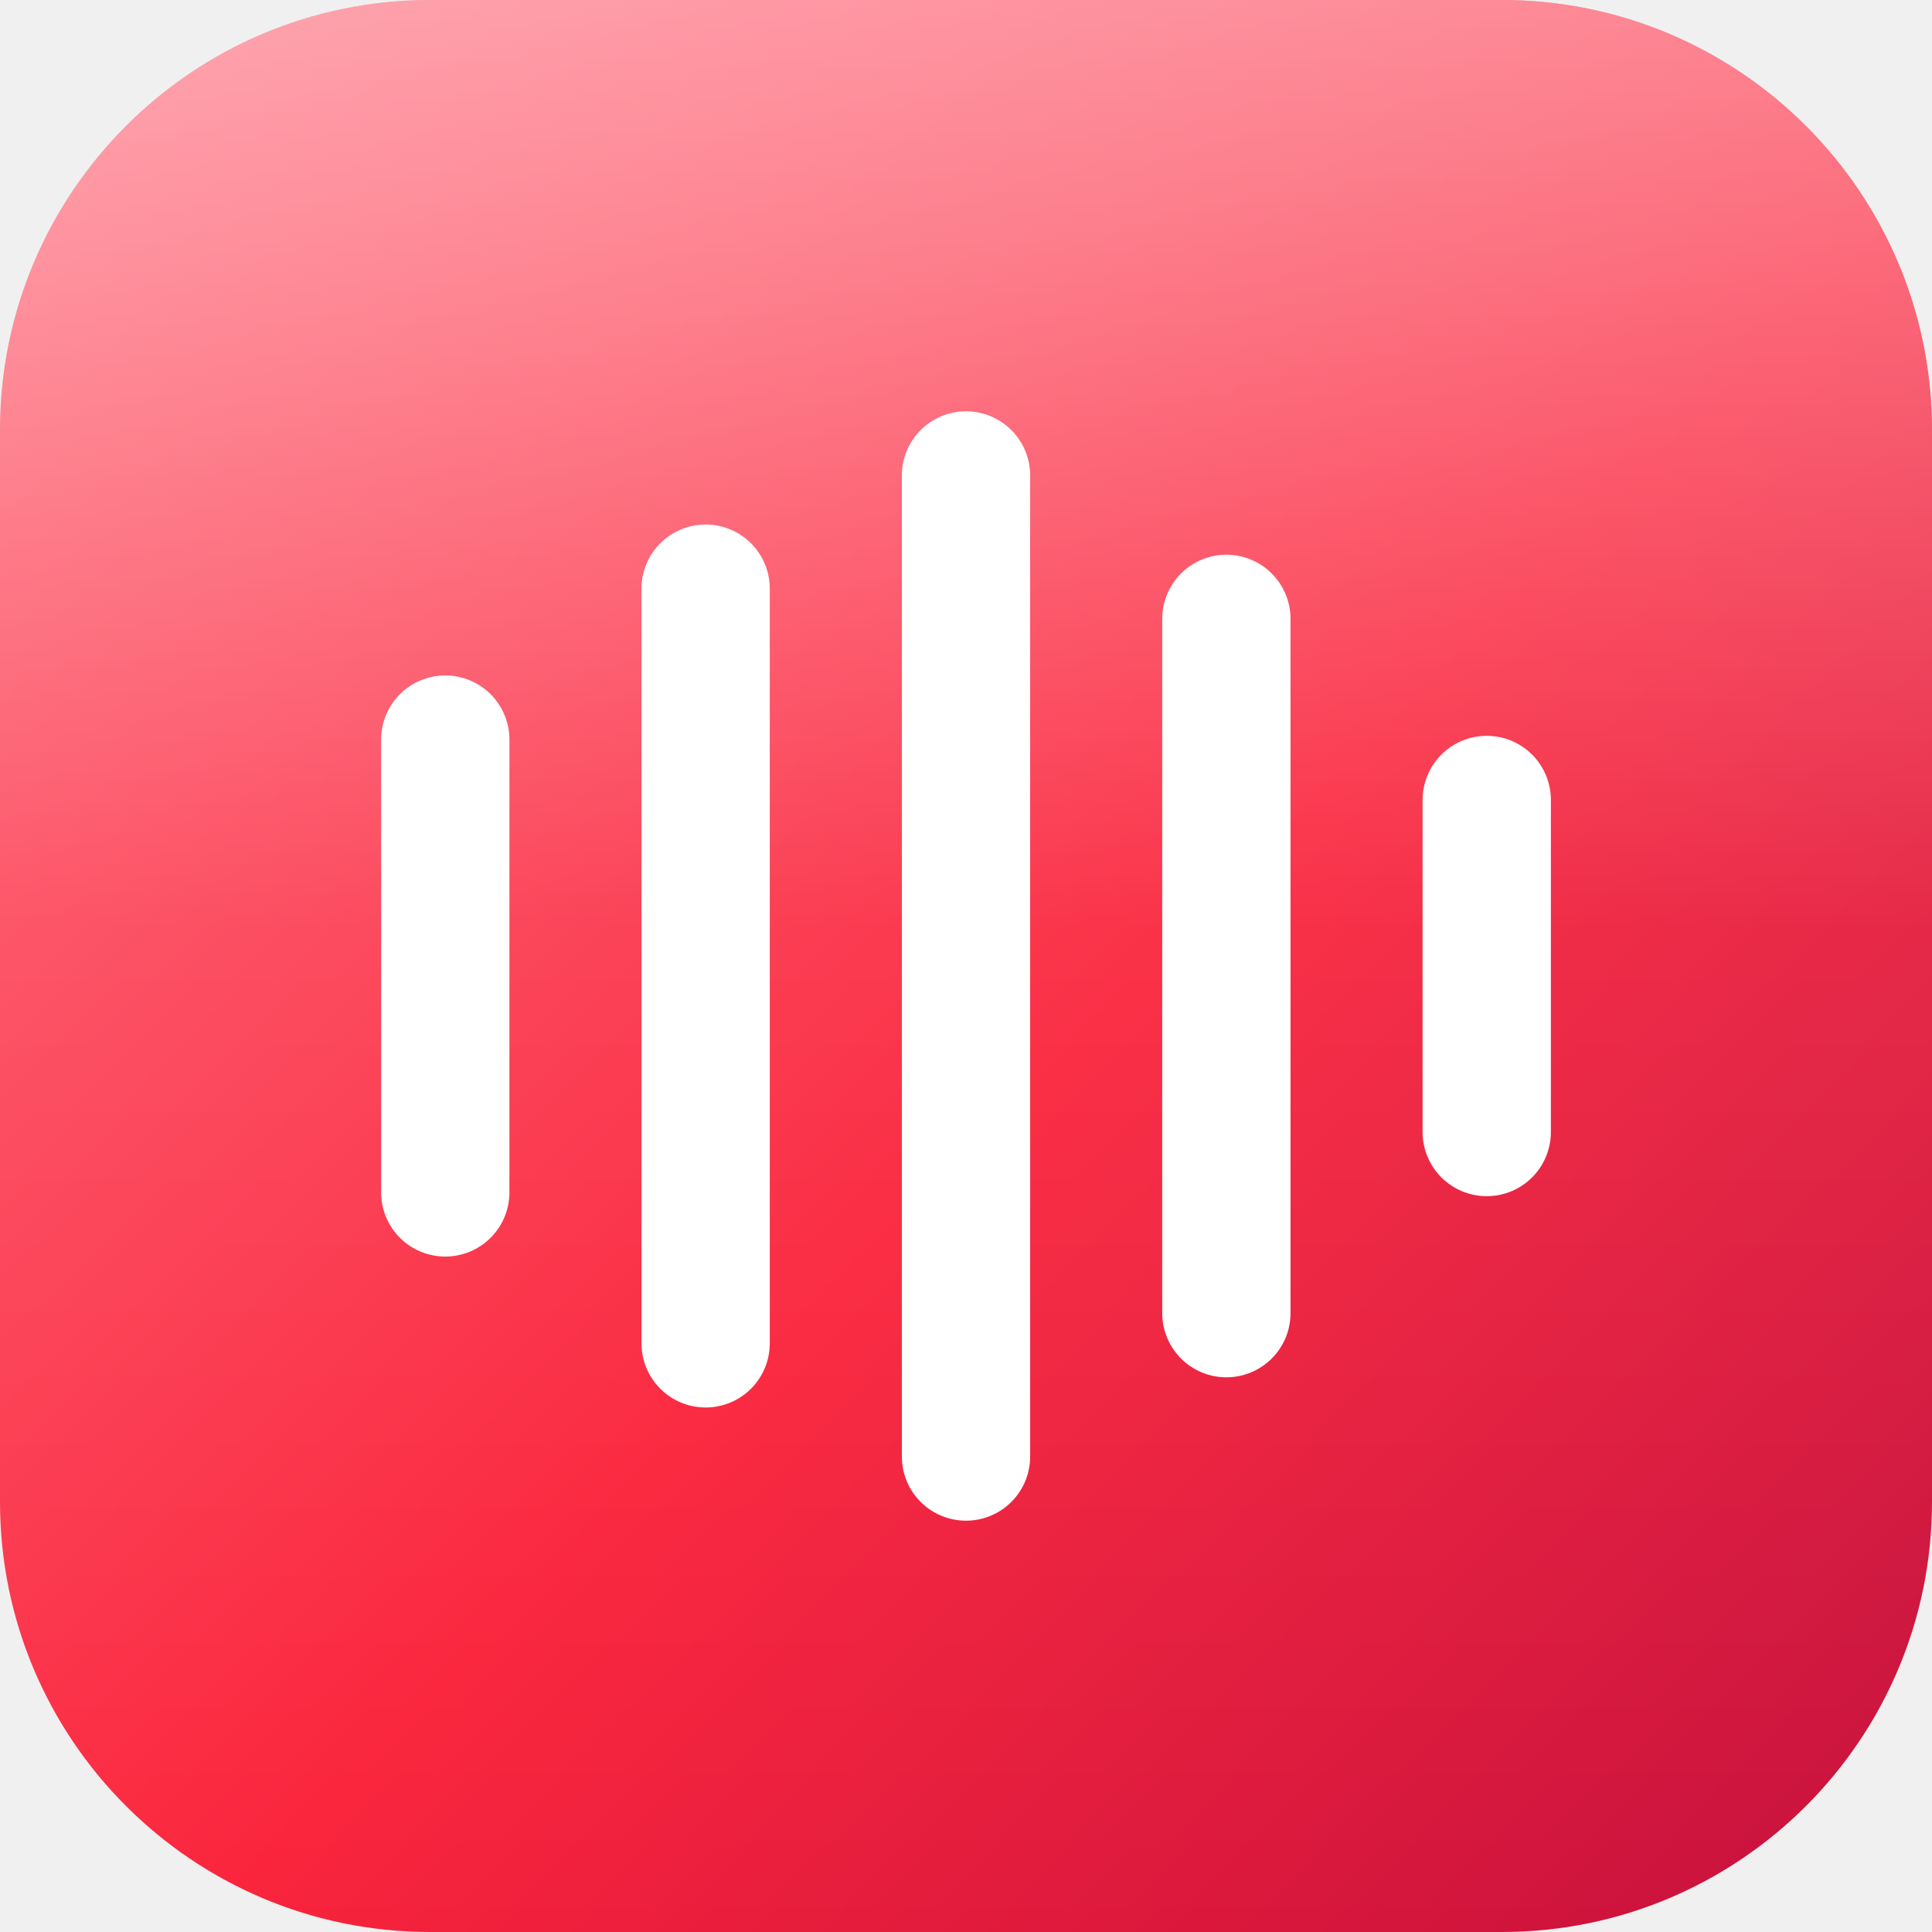
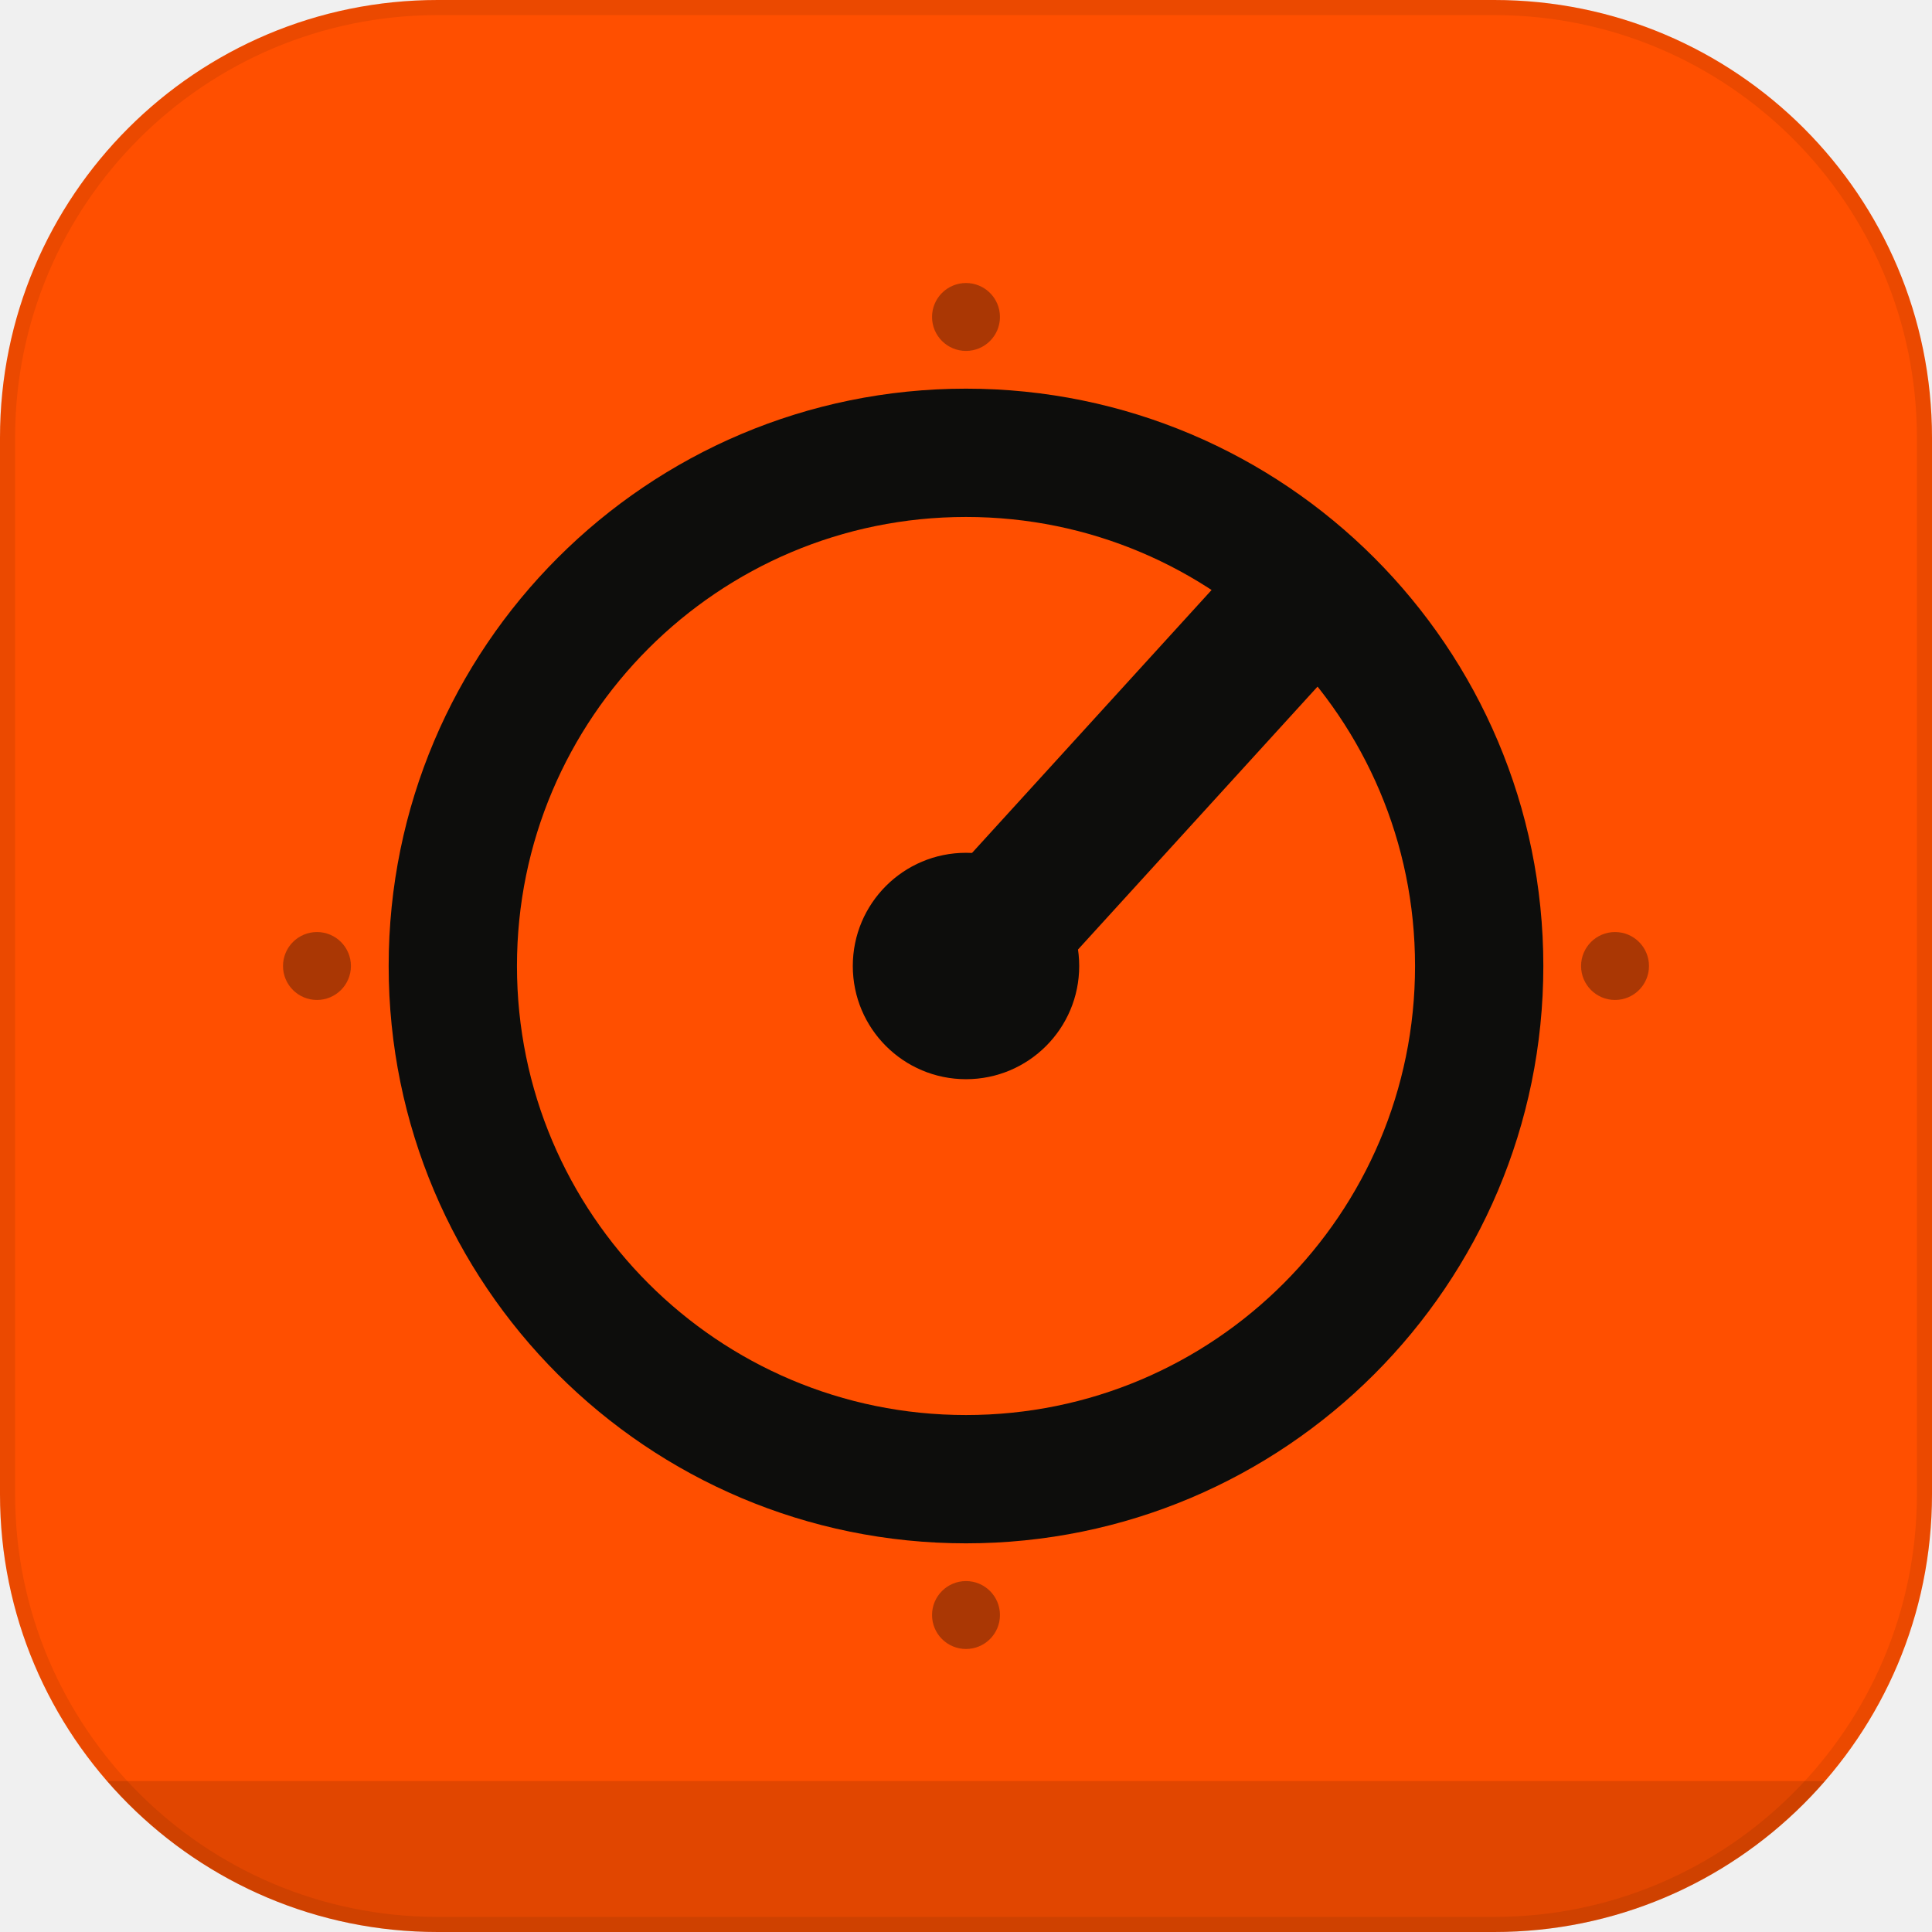
<svg xmlns="http://www.w3.org/2000/svg" viewBox="0 0 512 512">
  <defs>
-     <linearGradient id="bg" x1="0" y1="0" x2="1" y2="1">
-       <stop offset="0%" stop-color="#ff6a7a" />
-       <stop offset="55%" stop-color="#fa243c" />
-       <stop offset="100%" stop-color="#c30f3c" />
-     </linearGradient>
-     <linearGradient id="sheen" x1="0" y1="0" x2="0" y2="1">
-       <stop offset="0%" stop-color="#ffffff" stop-opacity="0.42" />
-       <stop offset="48%" stop-color="#ffffff" stop-opacity="0.06" />
-       <stop offset="100%" stop-color="#ffffff" stop-opacity="0" />
-     </linearGradient>
+     <clipPath id="cap">
+       <rect width="512" height="512" rx="116" />
+     </clipPath>
  </defs>
-   <rect width="512" height="512" rx="114" fill="url(#bg)" />
-   <rect width="512" height="512" rx="114" fill="url(#sheen)" />
-   <g fill="none" stroke="#fff" stroke-width="34" stroke-linecap="round">
-     <path d="M118 316 V196" />
-     <path d="M187 356 V156" />
-     <path d="M256 386 V126" />
-     <path d="M325 348 V164" />
-     <path d="M394 300 V212" />
+   <g clip-path="url(#cap)">
+     <rect width="512" height="512" fill="#ff4f00" />
+     <rect y="472" width="512" height="40" fill="#000" fill-opacity="0.12" />
+   </g>
+   <rect x="2" y="2" width="508" height="508" rx="114" fill="none" stroke="#000" stroke-opacity="0.08" stroke-width="4" />
+   <circle cx="256" cy="256" r="136" fill="none" stroke="#0d0d0c" stroke-width="34" />
+   <path d="M256 256 L338 166" stroke="#0d0d0c" stroke-width="38" stroke-linecap="round" />
+   <circle cx="256" cy="256" r="30" fill="#0d0d0c" />
+   <g fill="#0d0d0c" fill-opacity="0.35">
+     <circle cx="256" cy="84" r="9" />
+     <circle cx="428" cy="256" r="9" />
+     <circle cx="256" cy="428" r="9" />
+     <circle cx="84" cy="256" r="9" />
  </g>
</svg>
